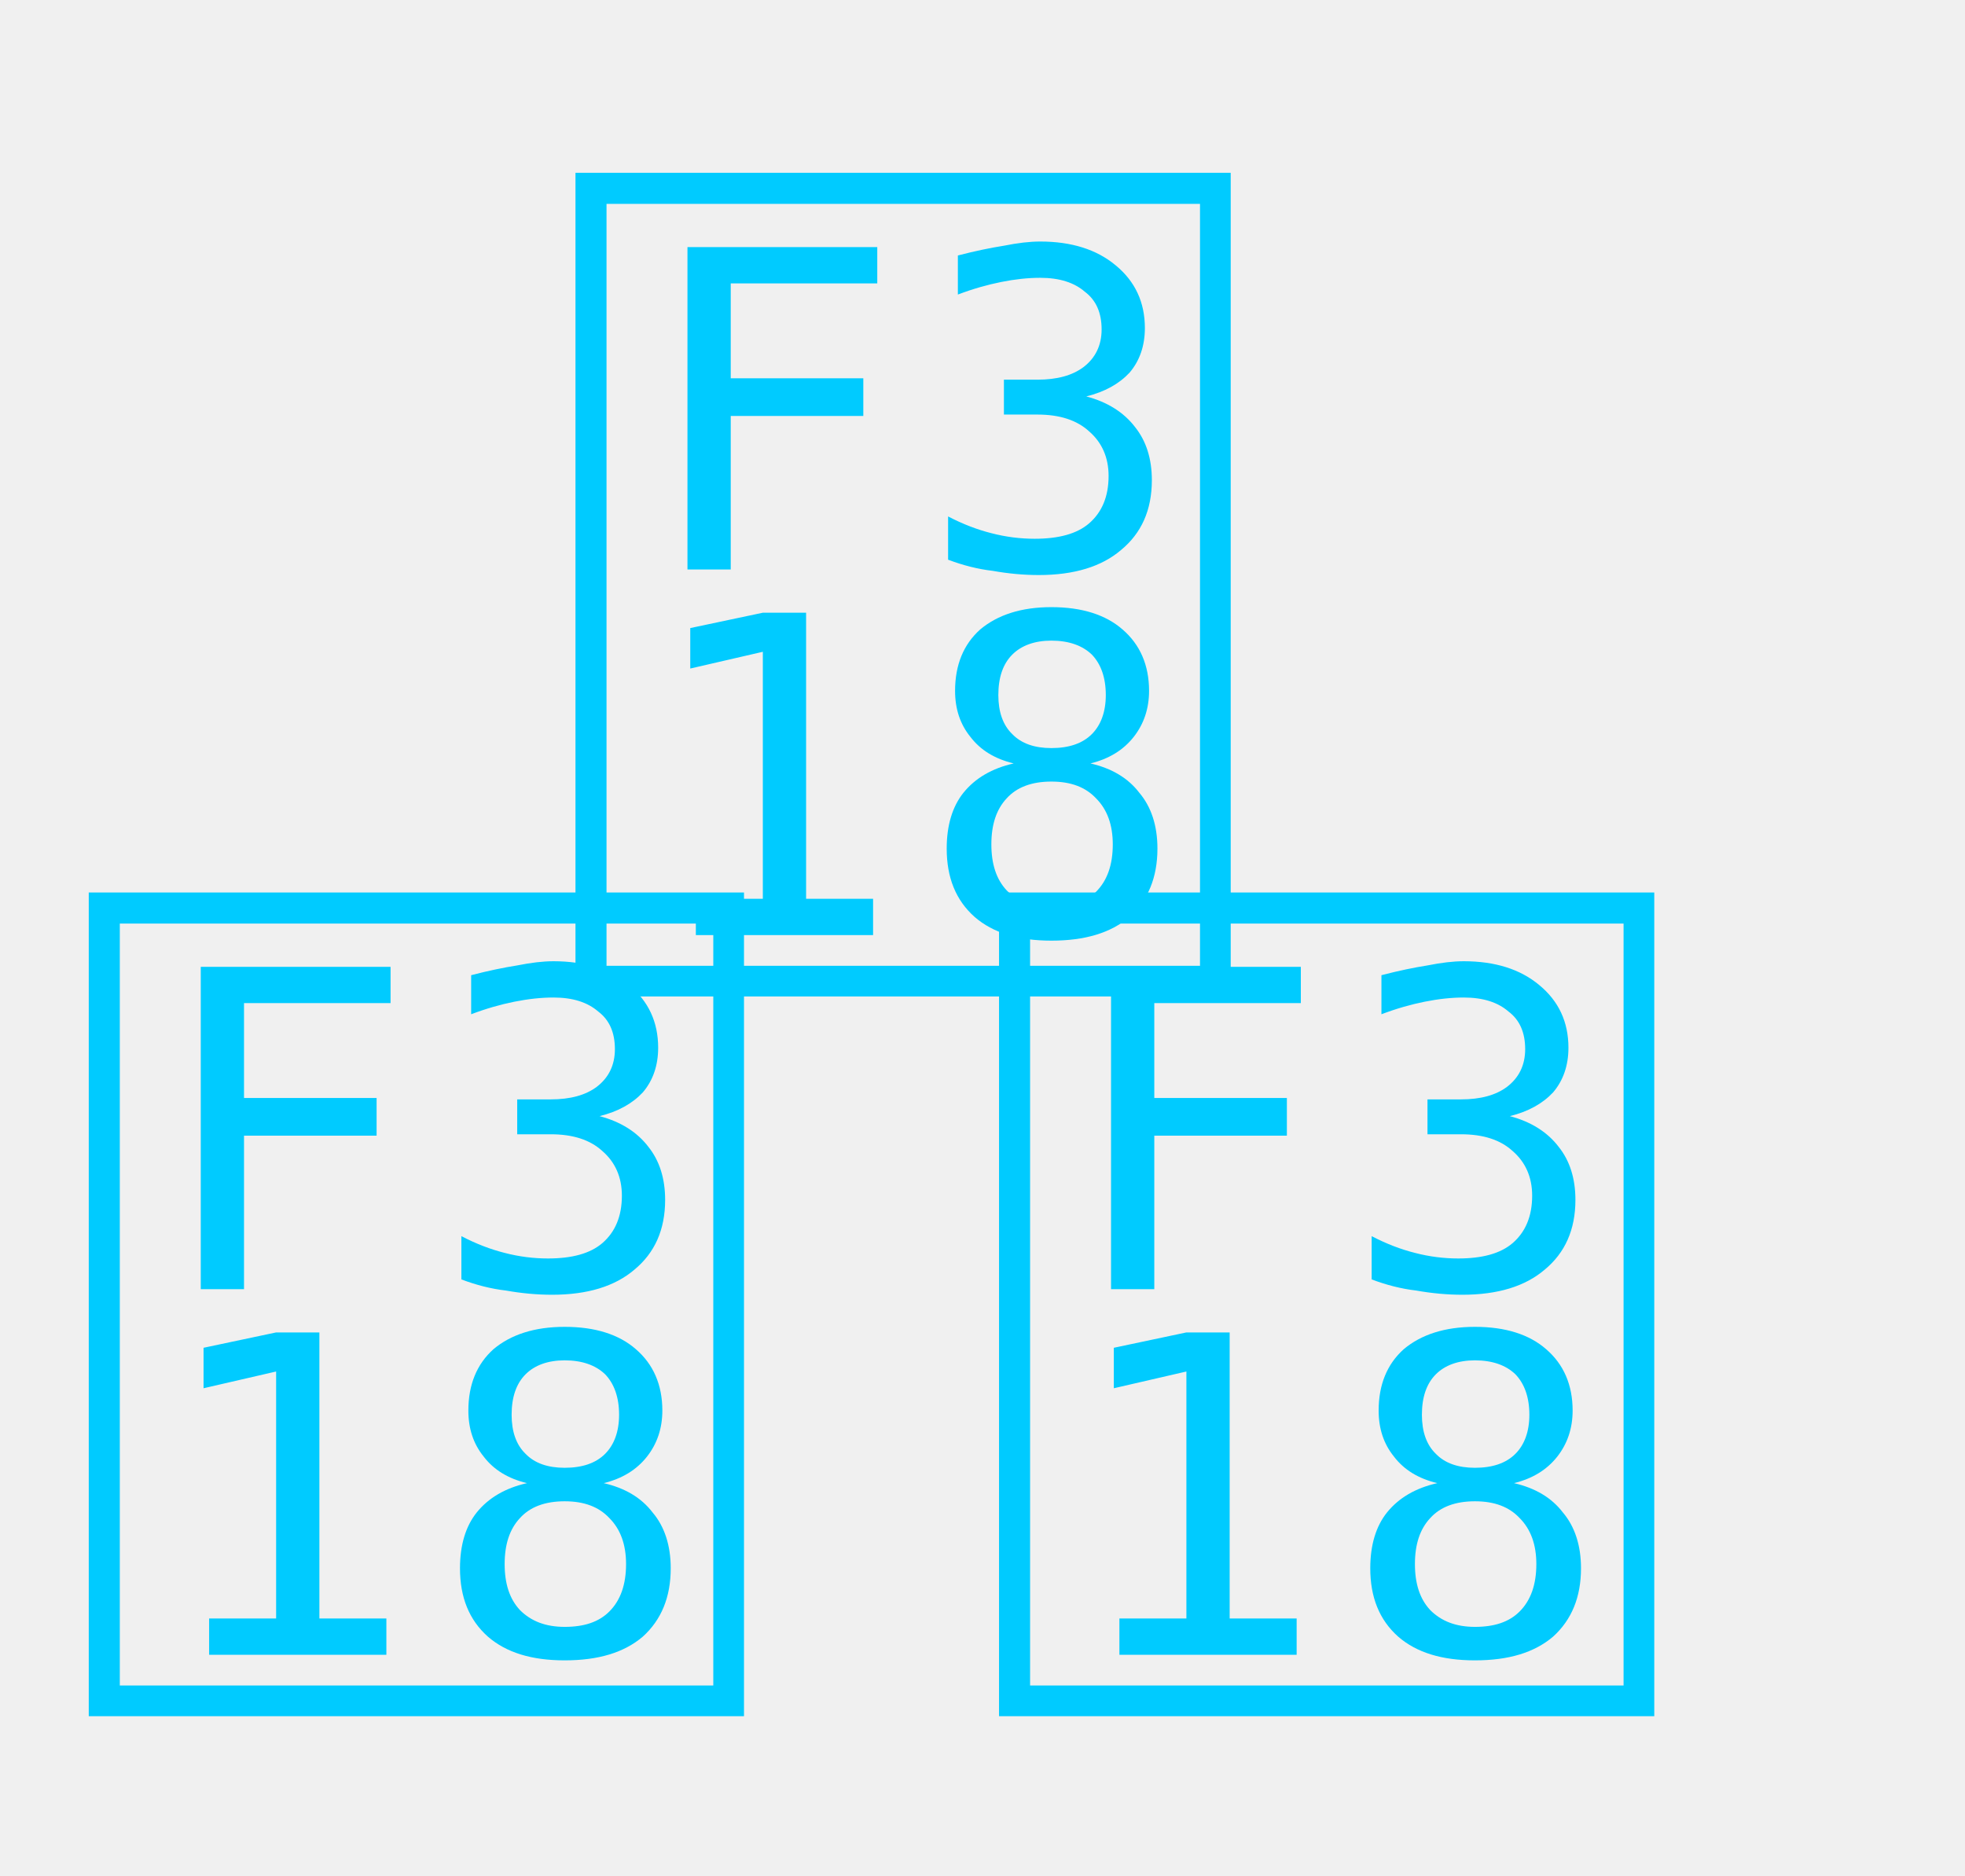
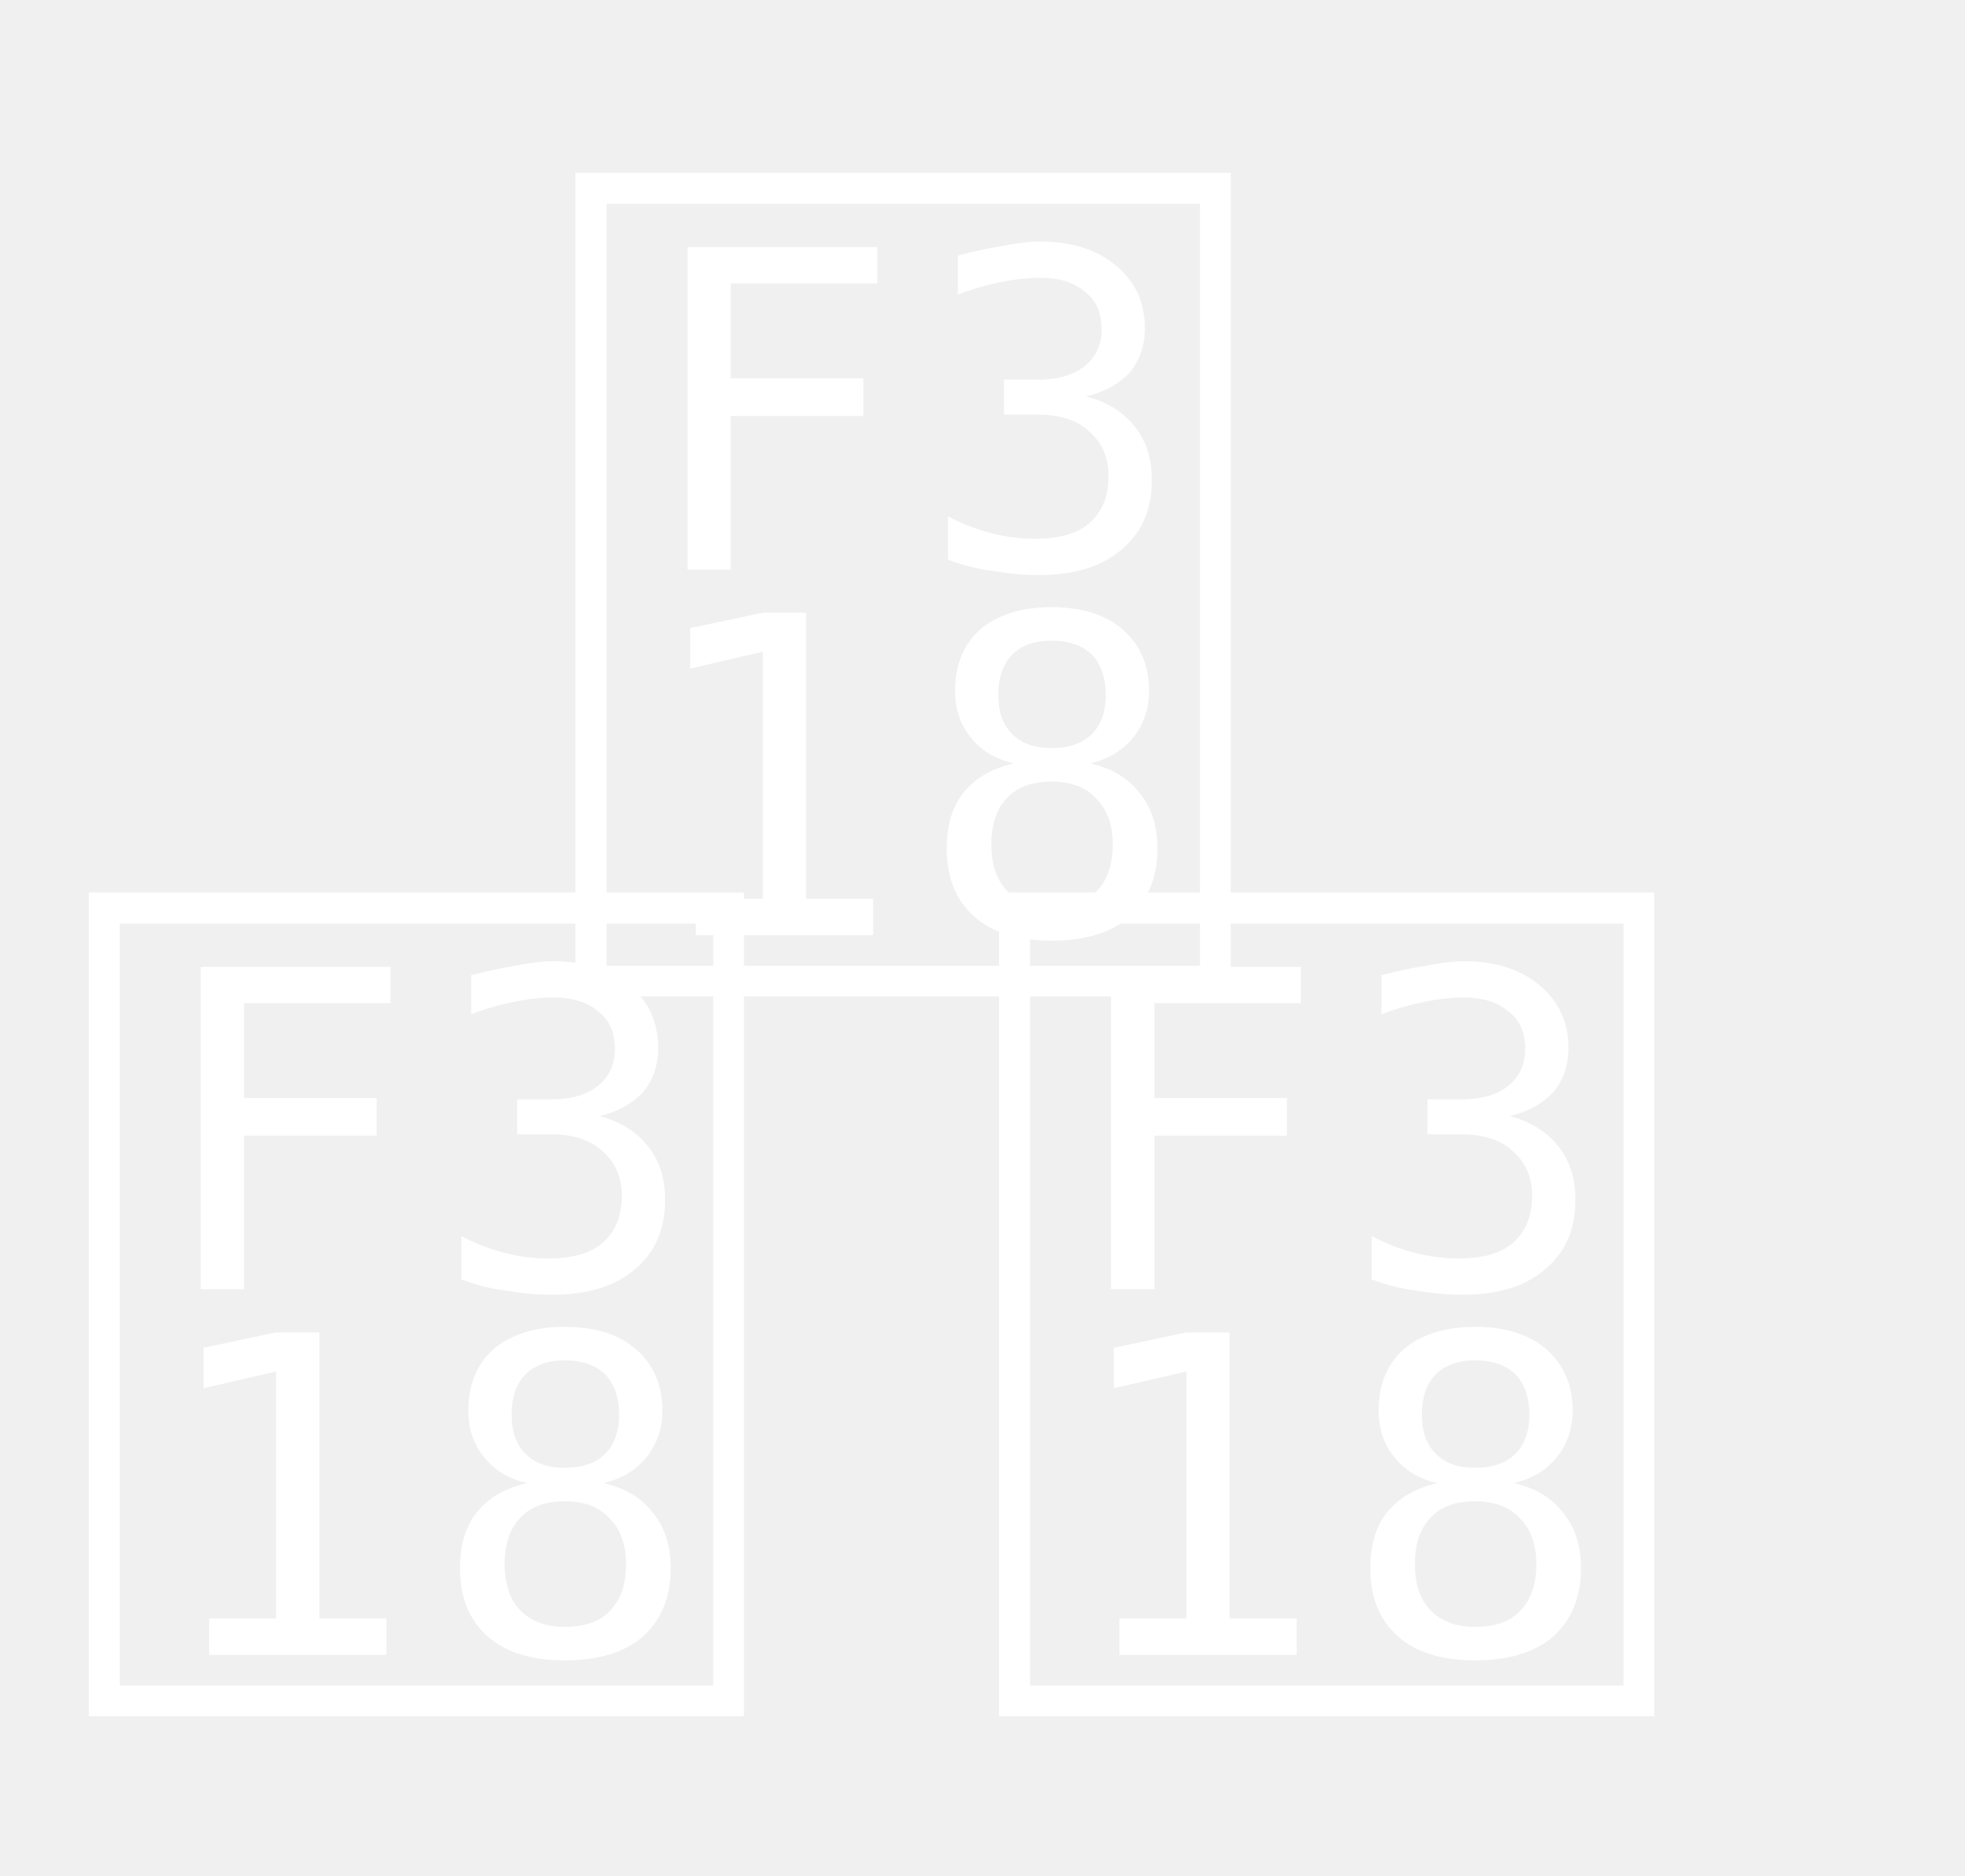
<svg xmlns="http://www.w3.org/2000/svg" width="22px" height="21px" viewBox="0 0 22 21" version="1.1">
  <g id="-1440-desktop-designs" stroke="none" stroke-width="1" fill="none" fill-rule="evenodd">
    <g id="Desktop--1440px-Transactions" transform="translate(-204, -633)">
      <g id="Transaction-table" transform="translate(177, 354)">
        <rect id="Rectangle" fill="transparent" x="0" y="269.644" width="1198" height="45" />
-         <g id="Group-3" transform="translate(27.65, 279.47)" fill="#00CBFF" font-family="Ionicons" font-size="10.902" font-weight="400">
+         <g id="Group-3" transform="translate(27.65, 279.47)" fill="#fff" font-family="Ionicons" font-size="10.902" font-weight="400">
          <text id="ion-cube---Ionicons">
            <tspan x="0" y="18.058"></tspan>
          </text>
          <text id="ion-cube---Ionicons">
            <tspan x="10.191" y="18.058"></tspan>
          </text>
          <text id="ion-cube---Ionicons">
            <tspan x="5.451" y="10"></tspan>
          </text>
        </g>
      </g>
    </g>
  </g>
</svg>
